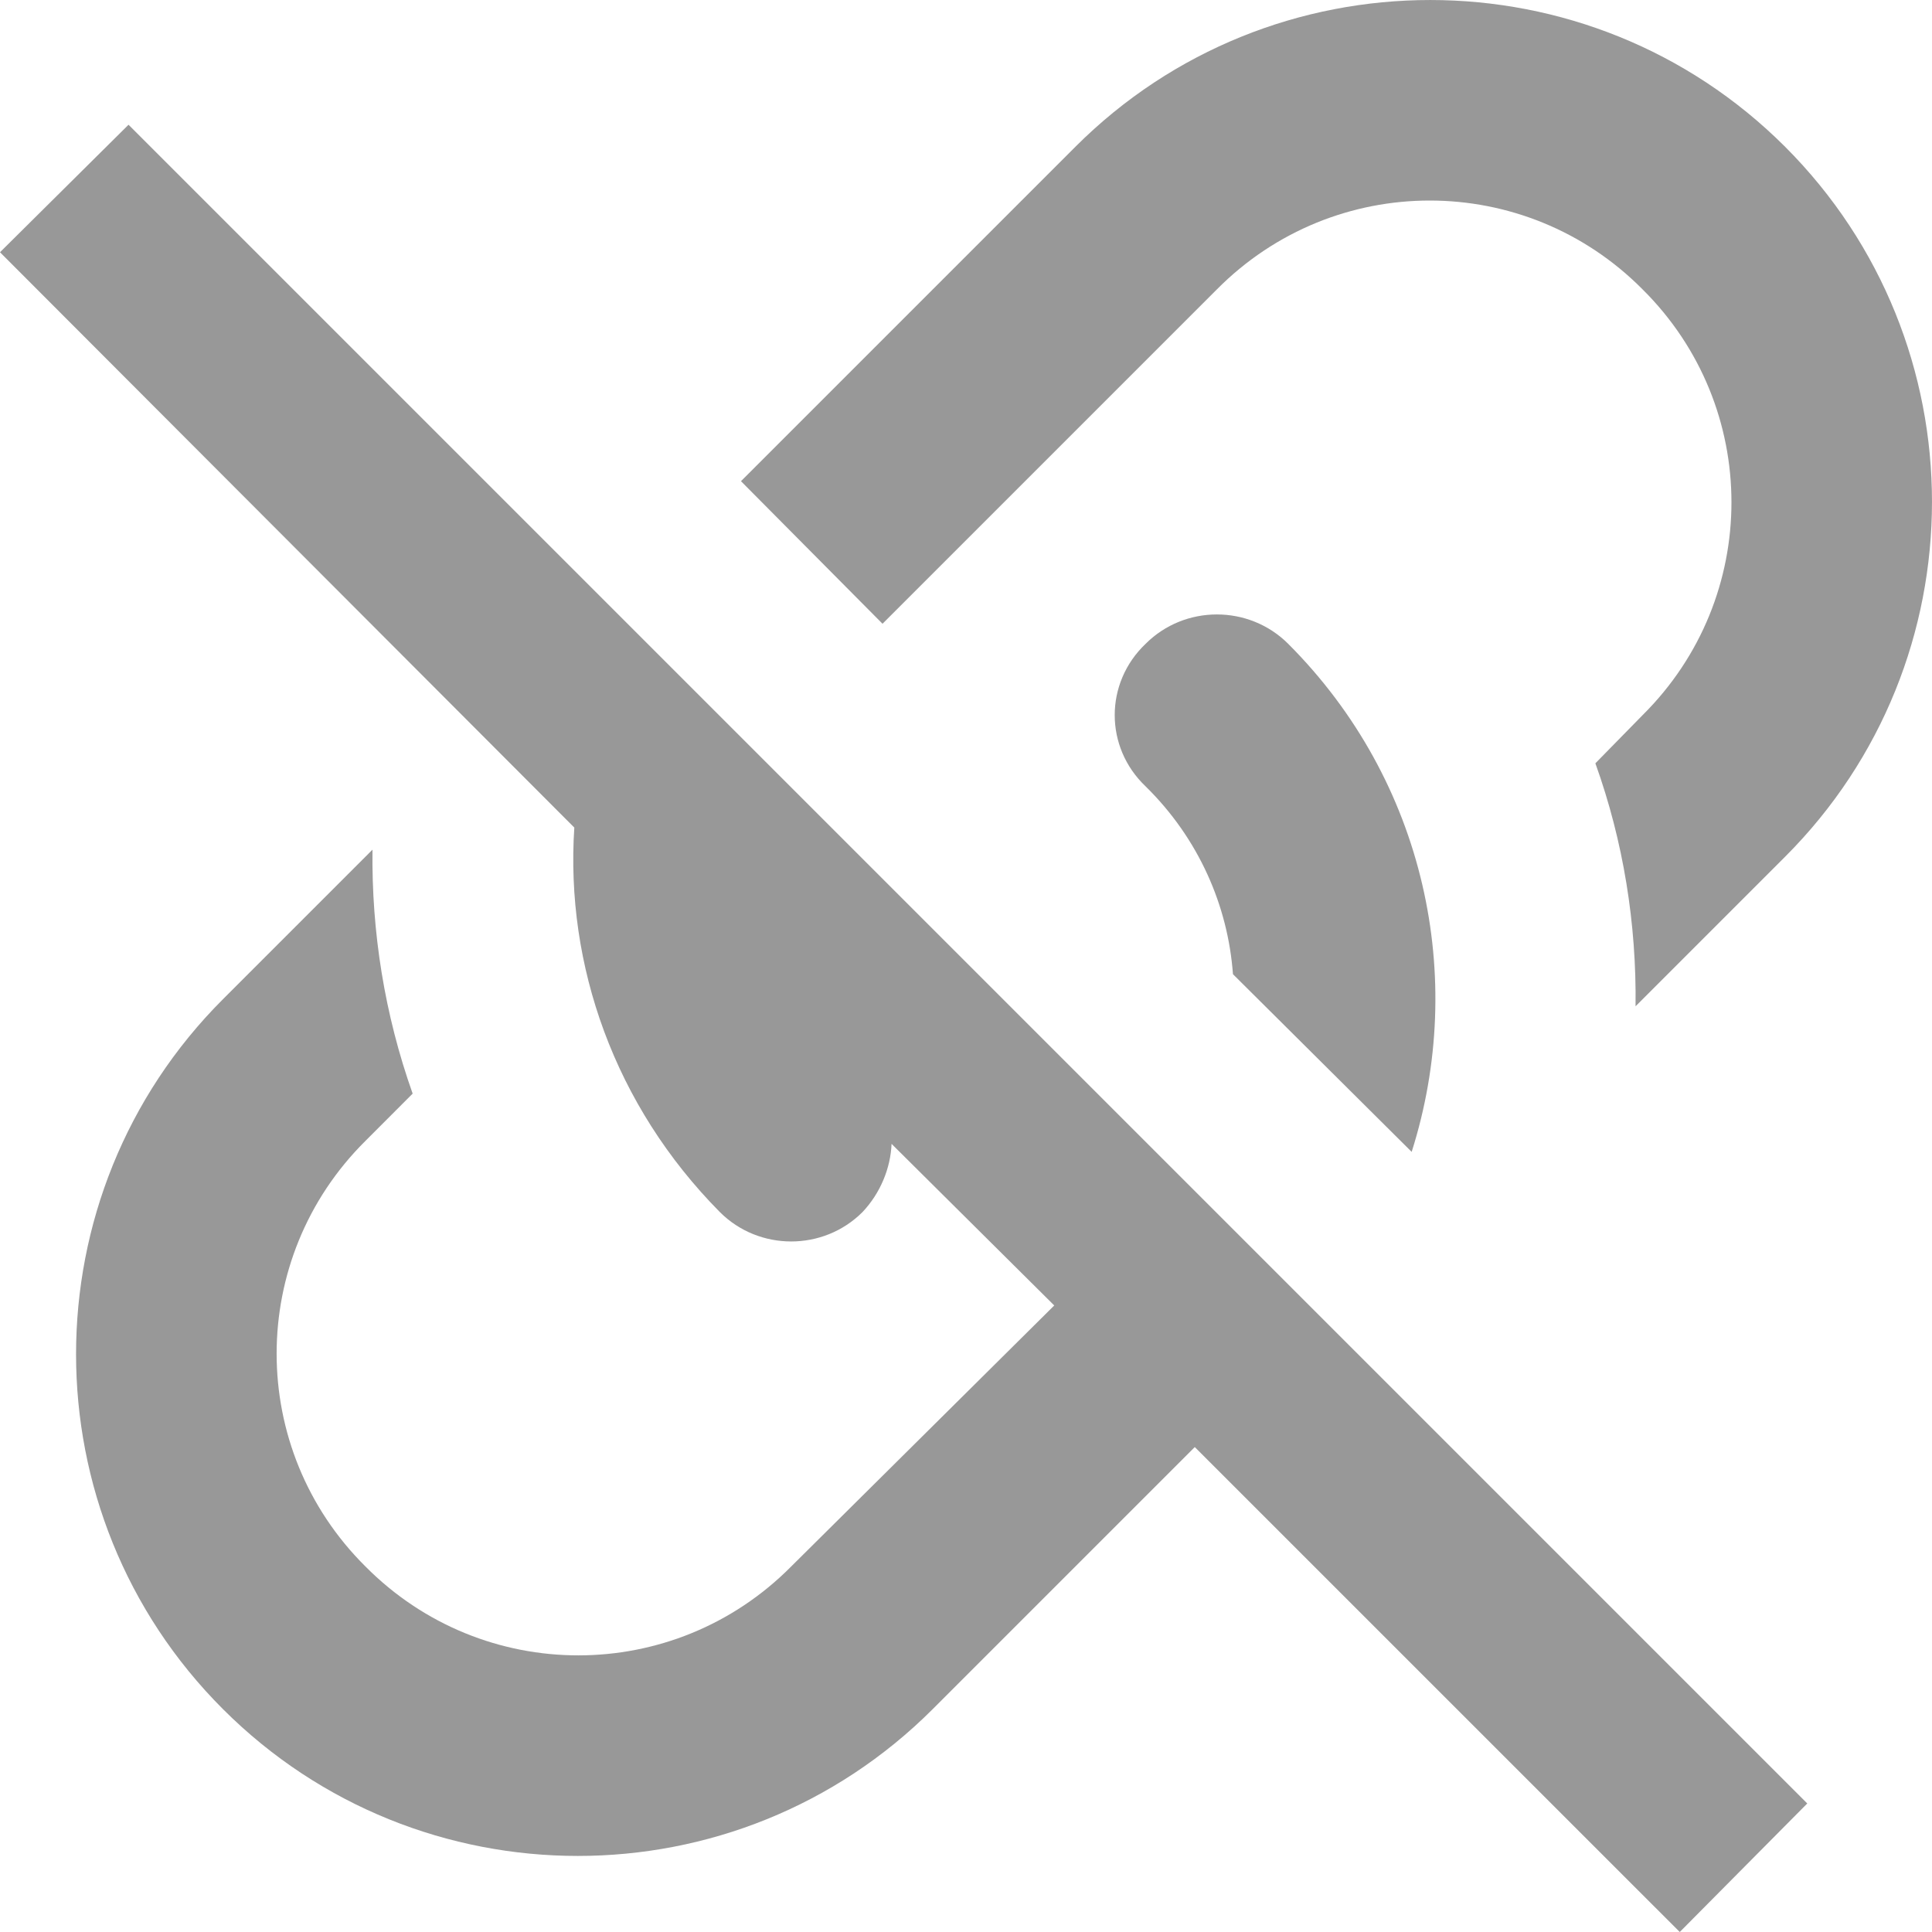
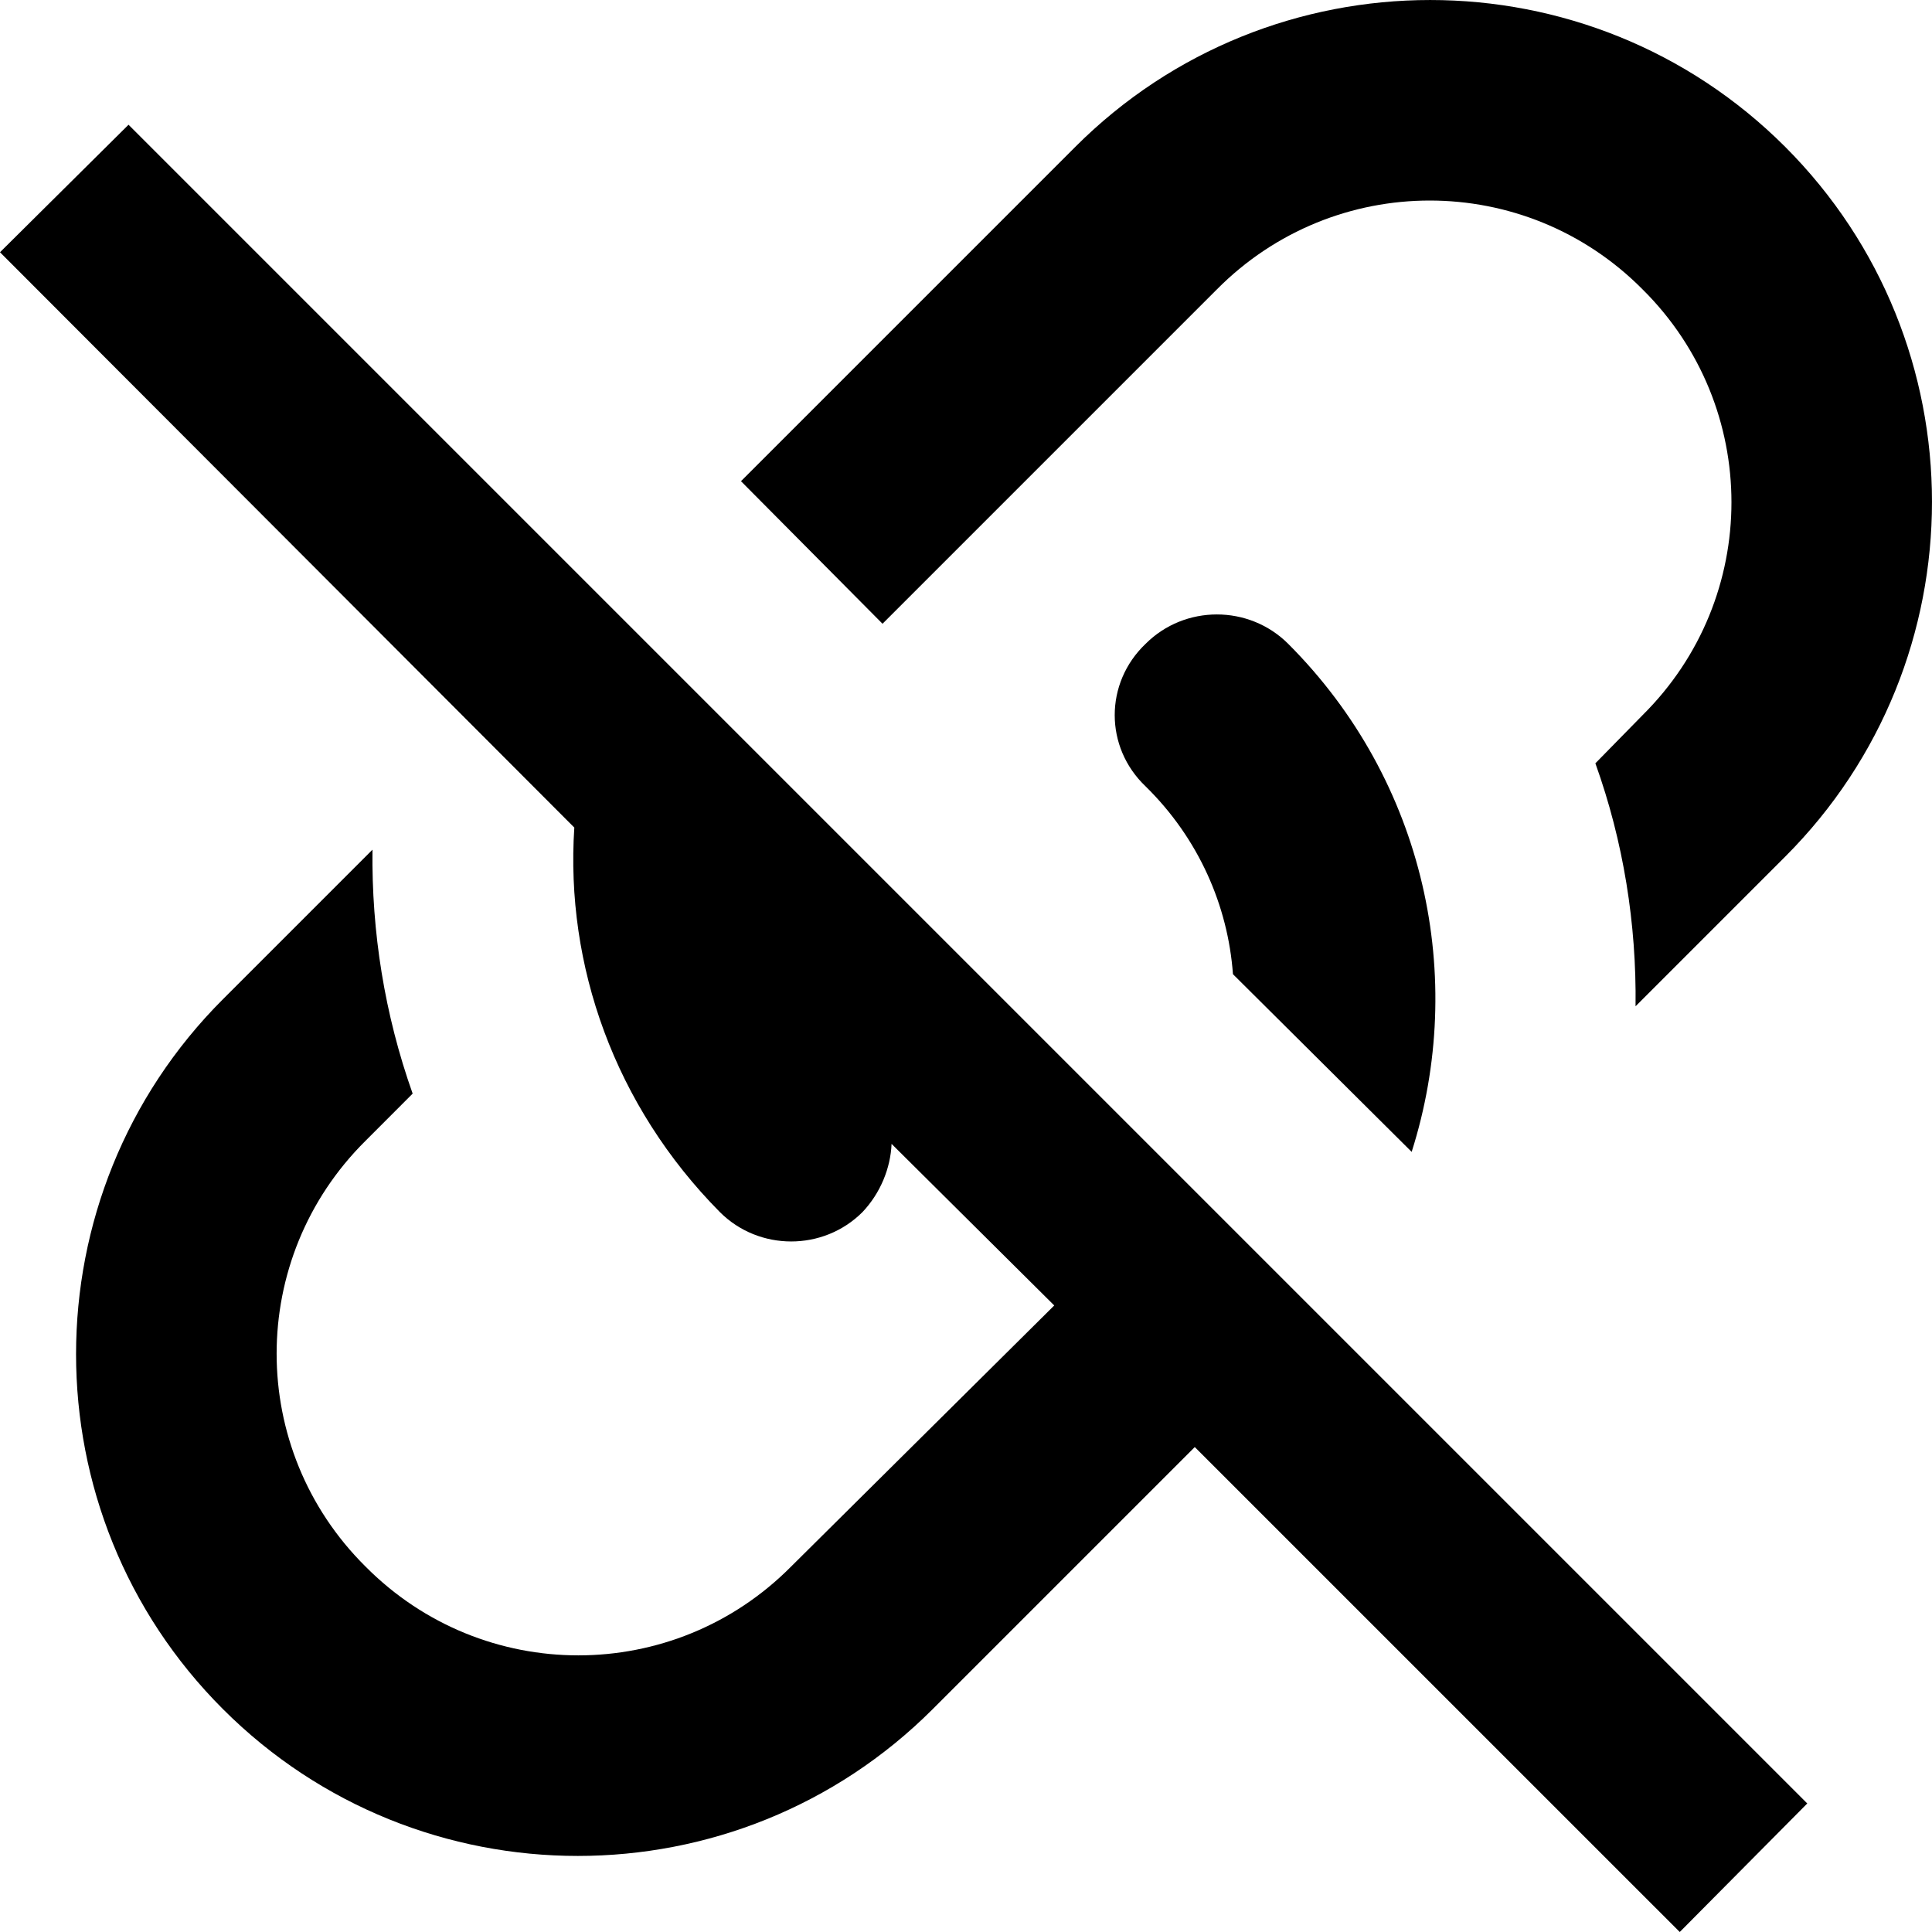
<svg xmlns="http://www.w3.org/2000/svg" width="34" height="34" viewBox="0 0 34 34" fill="none">
-   <path d="M0 4.439L2.262 2.195L31.805 31.738L29.561 34L21.026 25.466L16.415 30.077C12.969 33.523 7.368 33.523 3.923 30.077C0.477 26.632 0.477 21.031 3.923 17.585L6.555 14.953C6.538 16.401 6.767 17.85 7.262 19.246L6.432 20.077C4.347 22.144 4.347 25.501 6.432 27.568C8.499 29.653 11.856 29.653 13.923 27.568L18.553 22.974L15.69 20.13C15.673 20.554 15.496 20.995 15.178 21.331C14.489 22.02 13.358 22.02 12.669 21.331C10.814 19.458 9.948 16.985 10.107 14.564L0 4.439ZM18.924 2.584C22.369 -0.861 27.97 -0.861 31.416 2.584C34.861 6.03 34.861 11.631 31.416 15.076L28.783 17.709C28.801 16.26 28.571 14.811 28.076 13.433L28.907 12.585C30.992 10.518 30.992 7.16 28.907 5.093C26.84 3.008 23.482 3.008 21.415 5.093L15.531 10.977L13.04 8.468L18.924 2.584ZM20.161 11.33C20.85 10.641 21.98 10.641 22.67 11.33C25.09 13.751 25.815 17.214 24.843 20.271L21.698 17.144C21.61 15.942 21.097 14.758 20.161 13.839C19.436 13.15 19.436 12.02 20.161 11.33Z" fill="#989898" />
+   <path d="M0 4.439L2.262 2.195L31.805 31.738L29.561 34L21.026 25.466L16.415 30.077C12.969 33.523 7.368 33.523 3.923 30.077C0.477 26.632 0.477 21.031 3.923 17.585L6.555 14.953C6.538 16.401 6.767 17.85 7.262 19.246L6.432 20.077C4.347 22.144 4.347 25.501 6.432 27.568C8.499 29.653 11.856 29.653 13.923 27.568L18.553 22.974L15.69 20.13C15.673 20.554 15.496 20.995 15.178 21.331C14.489 22.02 13.358 22.02 12.669 21.331C10.814 19.458 9.948 16.985 10.107 14.564L0 4.439ZM18.924 2.584C22.369 -0.861 27.97 -0.861 31.416 2.584C34.861 6.03 34.861 11.631 31.416 15.076L28.783 17.709C28.801 16.26 28.571 14.811 28.076 13.433L28.907 12.585C30.992 10.518 30.992 7.16 28.907 5.093C26.84 3.008 23.482 3.008 21.415 5.093L15.531 10.977L13.04 8.468L18.924 2.584ZM20.161 11.33C20.85 10.641 21.98 10.641 22.67 11.33C25.09 13.751 25.815 17.214 24.843 20.271L21.698 17.144C21.61 15.942 21.097 14.758 20.161 13.839C19.436 13.15 19.436 12.02 20.161 11.33Z" fill="currentColor" />
</svg>
